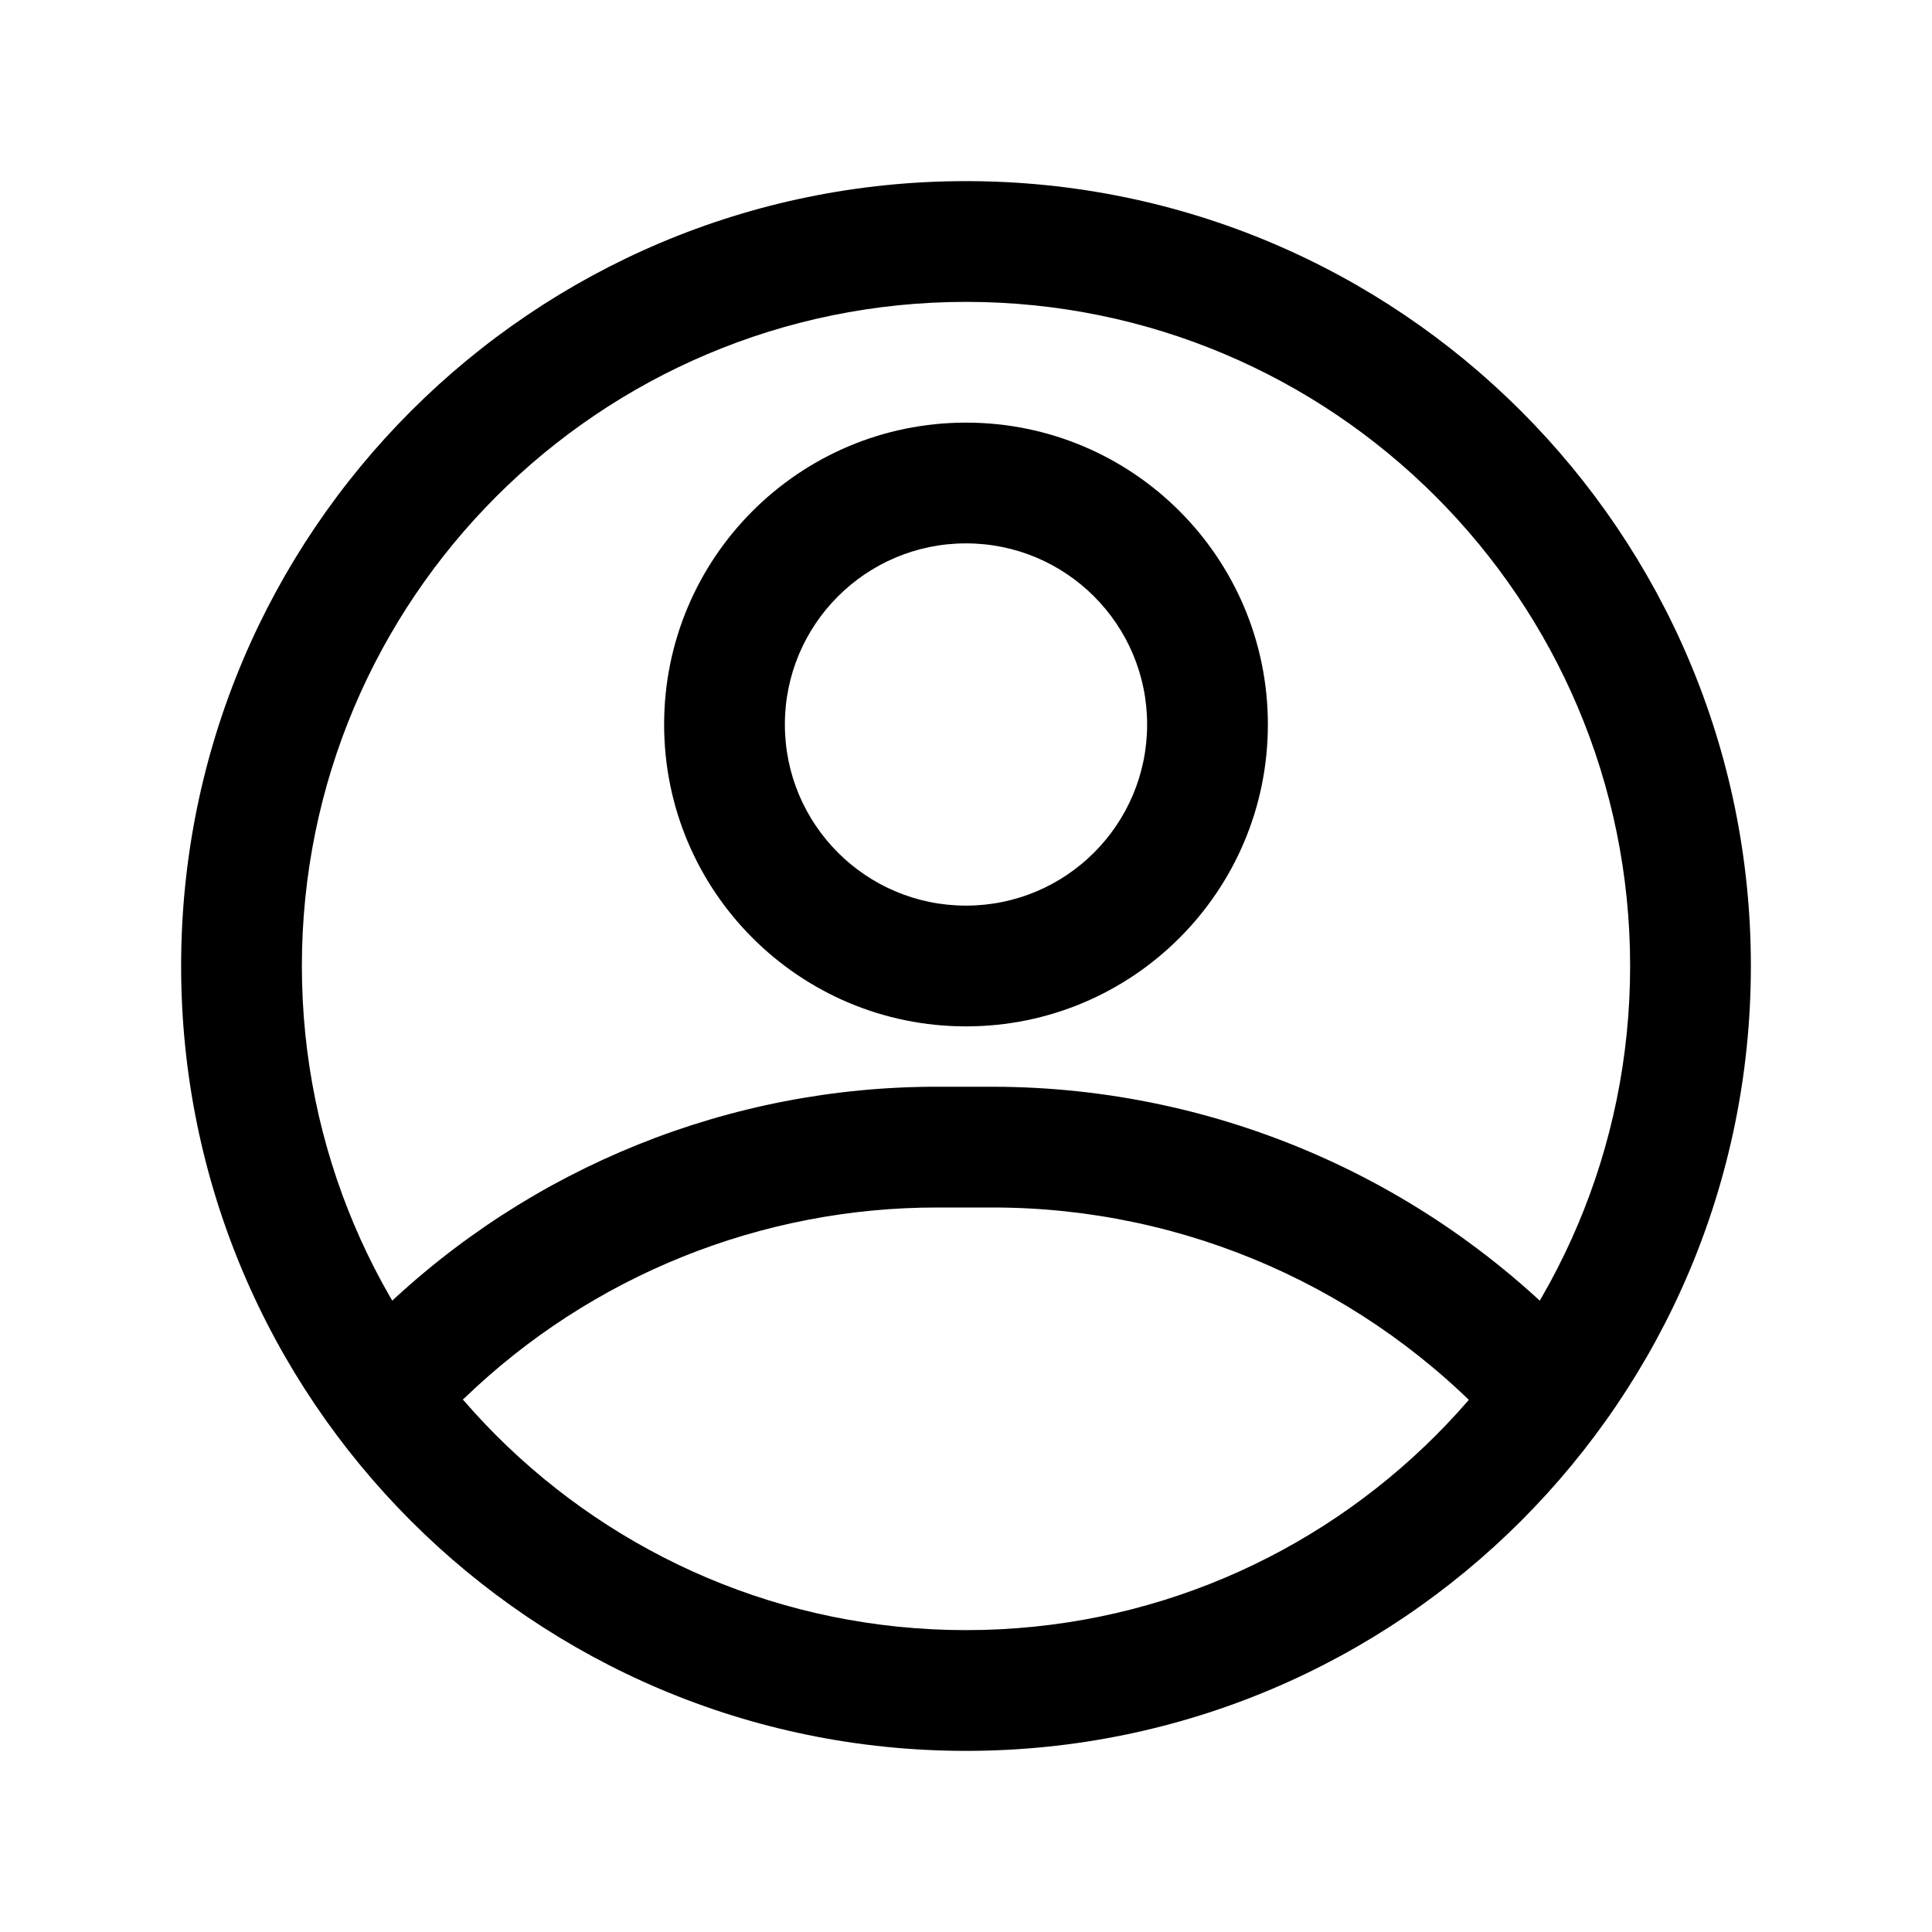
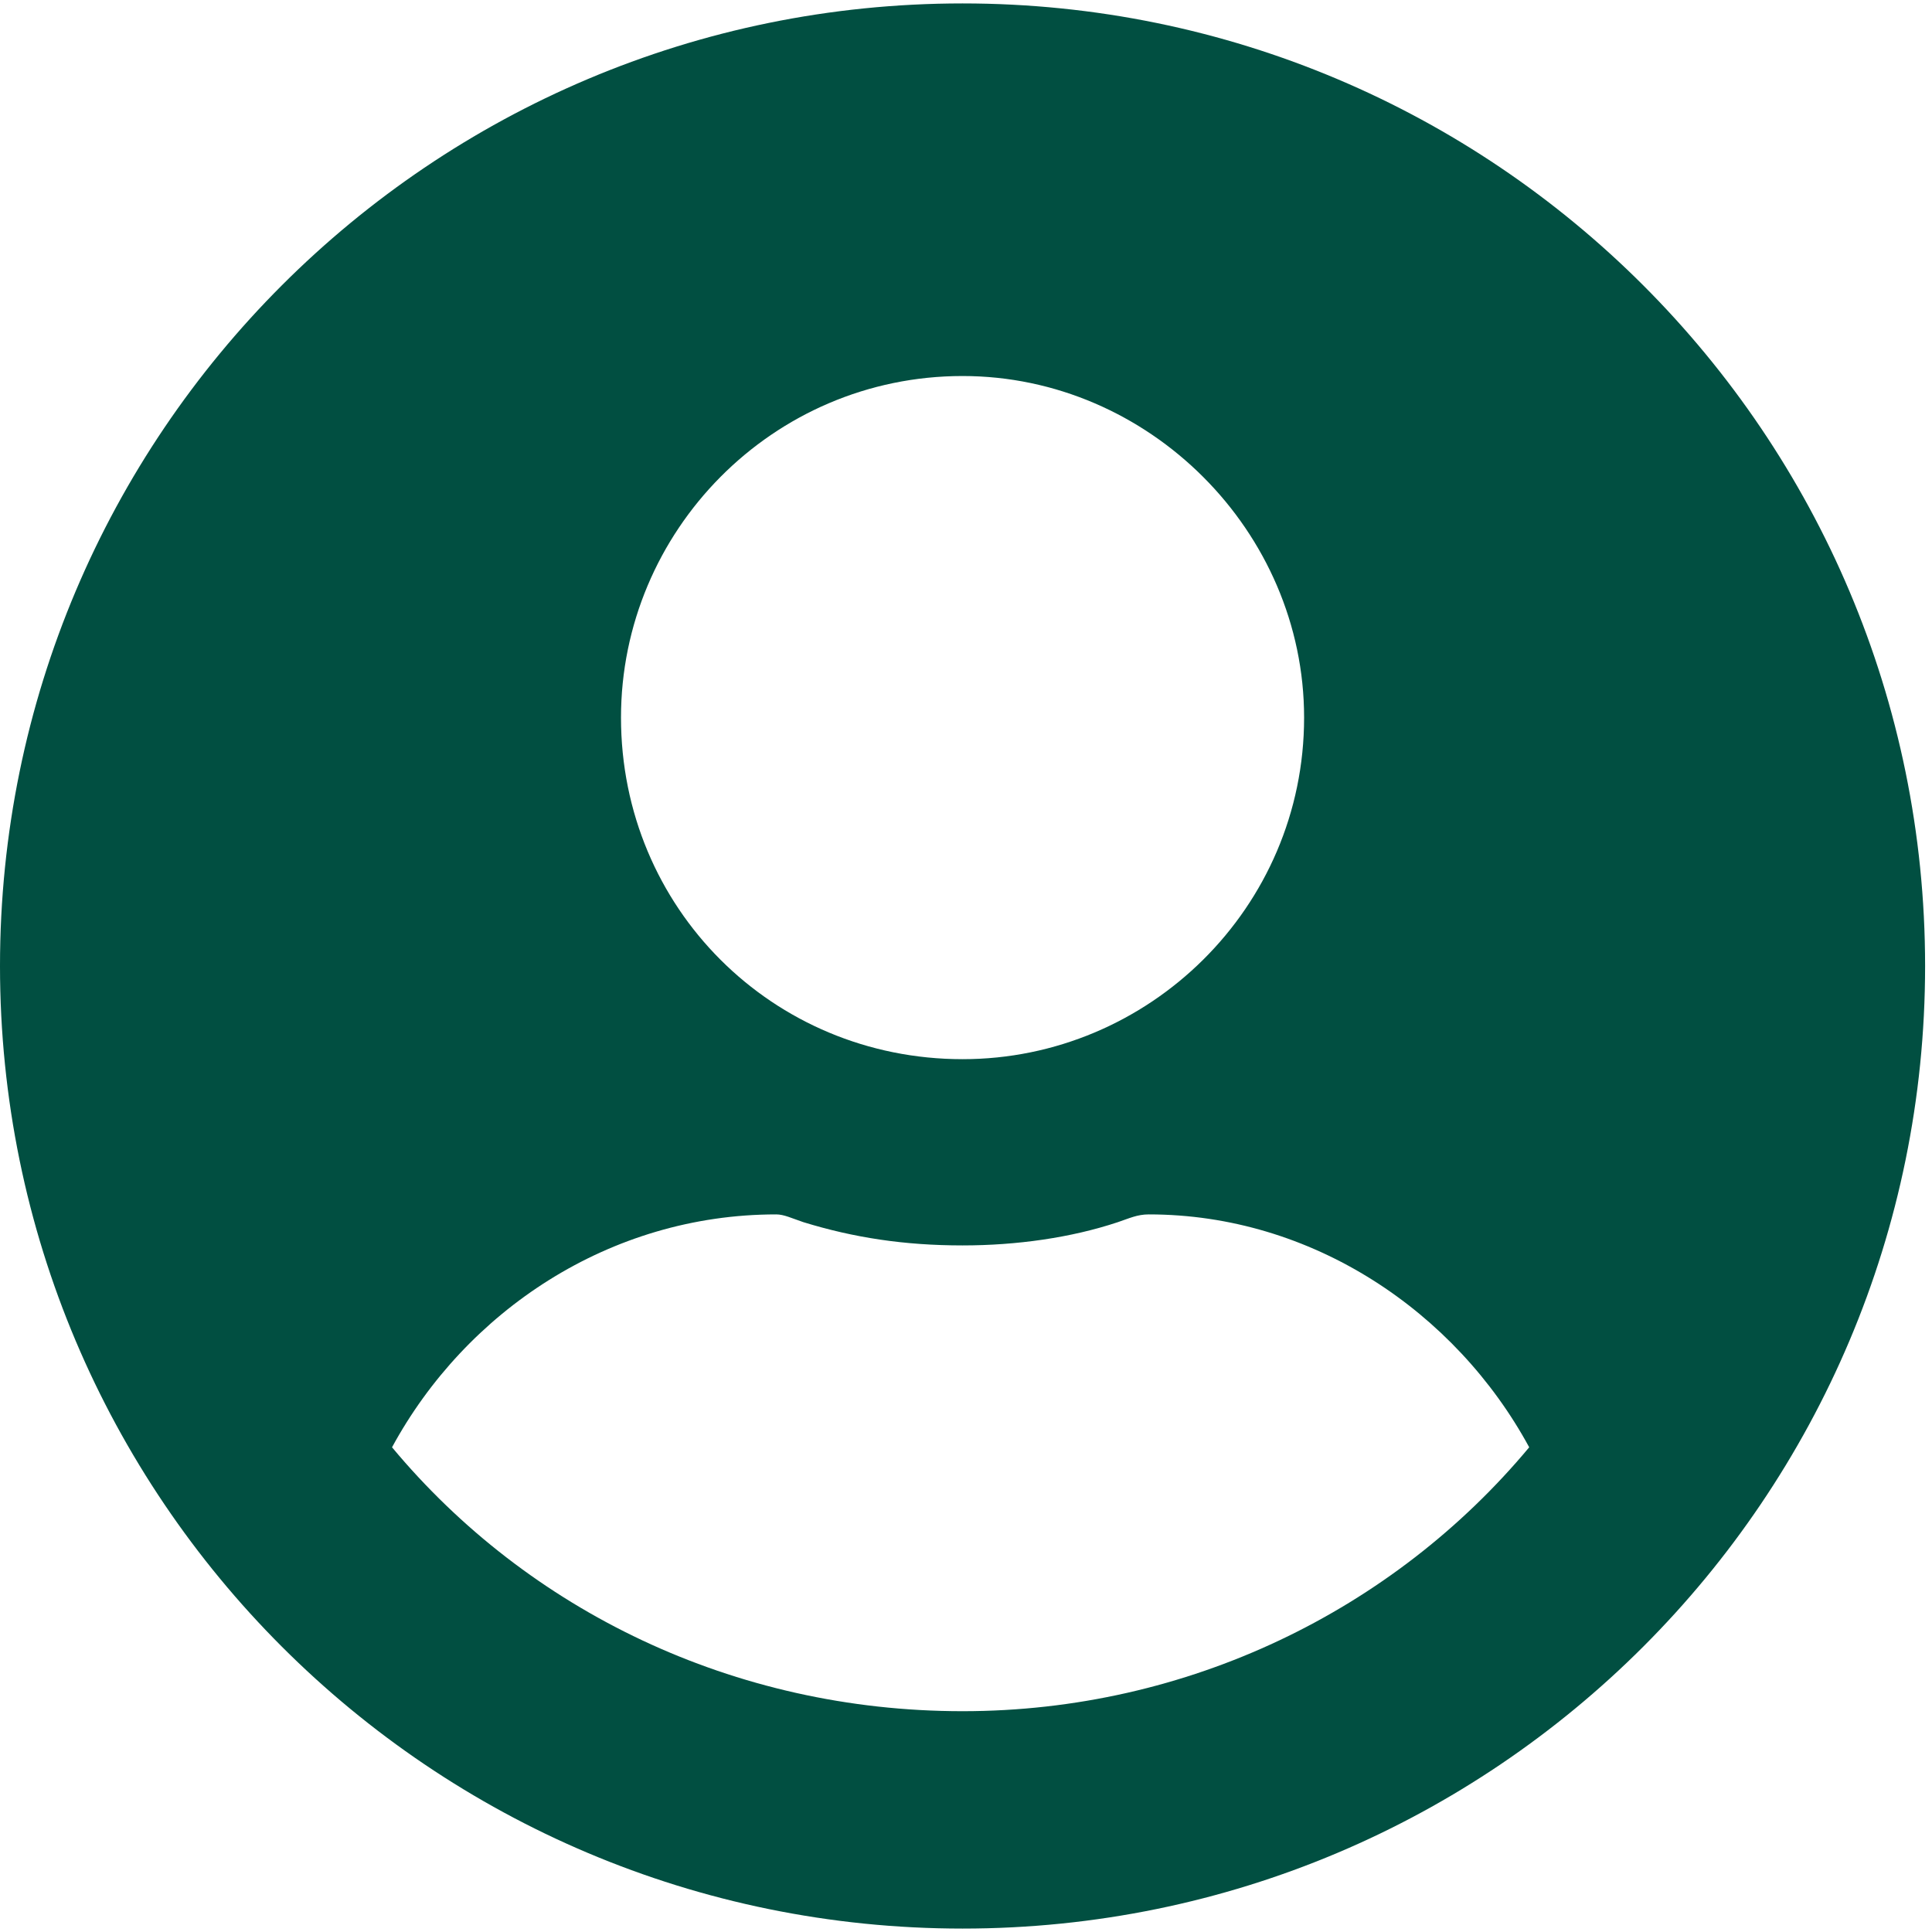
- <svg xmlns="http://www.w3.org/2000/svg" viewBox="0 0 32 32">
-   <defs>
-     <style>.cls-1{fill:none;}</style>
-   </defs>
-   <g data-name="Layer 2" id="Layer_2">
-     <path d="M16,29A13,13,0,1,1,29,16,13,13,0,0,1,16,29ZM16,5A11,11,0,1,0,27,16,11,11,0,0,0,16,5Z" />
-     <path d="M16,17a5,5,0,1,1,5-5A5,5,0,0,1,16,17Zm0-8a3,3,0,1,0,3,3A3,3,0,0,0,16,9Z" />
-     <path d="M25.55,24a1,1,0,0,1-.74-.32A11.35,11.35,0,0,0,16.46,20h-.92a11.27,11.27,0,0,0-7.85,3.16,1,1,0,0,1-1.38-1.44A13.24,13.24,0,0,1,15.54,18h.92a13.39,13.39,0,0,1,9.82,4.32A1,1,0,0,1,25.55,24Z" />
-   </g>
-   <g id="frame">
-     <rect class="cls-1" height="32" width="32" />
-   </g>
+ <svg xmlns="http://www.w3.org/2000/svg" width="35" height="35" viewBox="0 0 35 35" fill="none">
+   <path d="M17.438 0.062C27.07 0.062 34.875 7.867 34.875 17.5C34.875 27.133 27.07 34.938 17.438 34.938C7.805 34.938 0 27.133 0 17.5C0 7.867 7.805 0.062 17.438 0.062ZM17.438 6.812C13.992 6.812 11.25 9.625 11.25 13C11.25 16.445 13.992 19.188 17.438 19.188C20.812 19.188 23.625 16.445 23.625 13C23.625 9.625 20.812 6.812 17.438 6.812ZM17.438 31C21.516 31 25.242 29.172 27.703 26.219C26.367 23.758 23.766 22 20.812 22C20.602 22 20.461 22.07 20.25 22.141C19.406 22.422 18.422 22.562 17.438 22.562C16.383 22.562 15.469 22.422 14.555 22.141C14.344 22.07 14.203 22 14.062 22C11.039 22 8.438 23.758 7.102 26.219C9.562 29.172 13.289 31 17.438 31Z" fill="#014F41" />
</svg>
